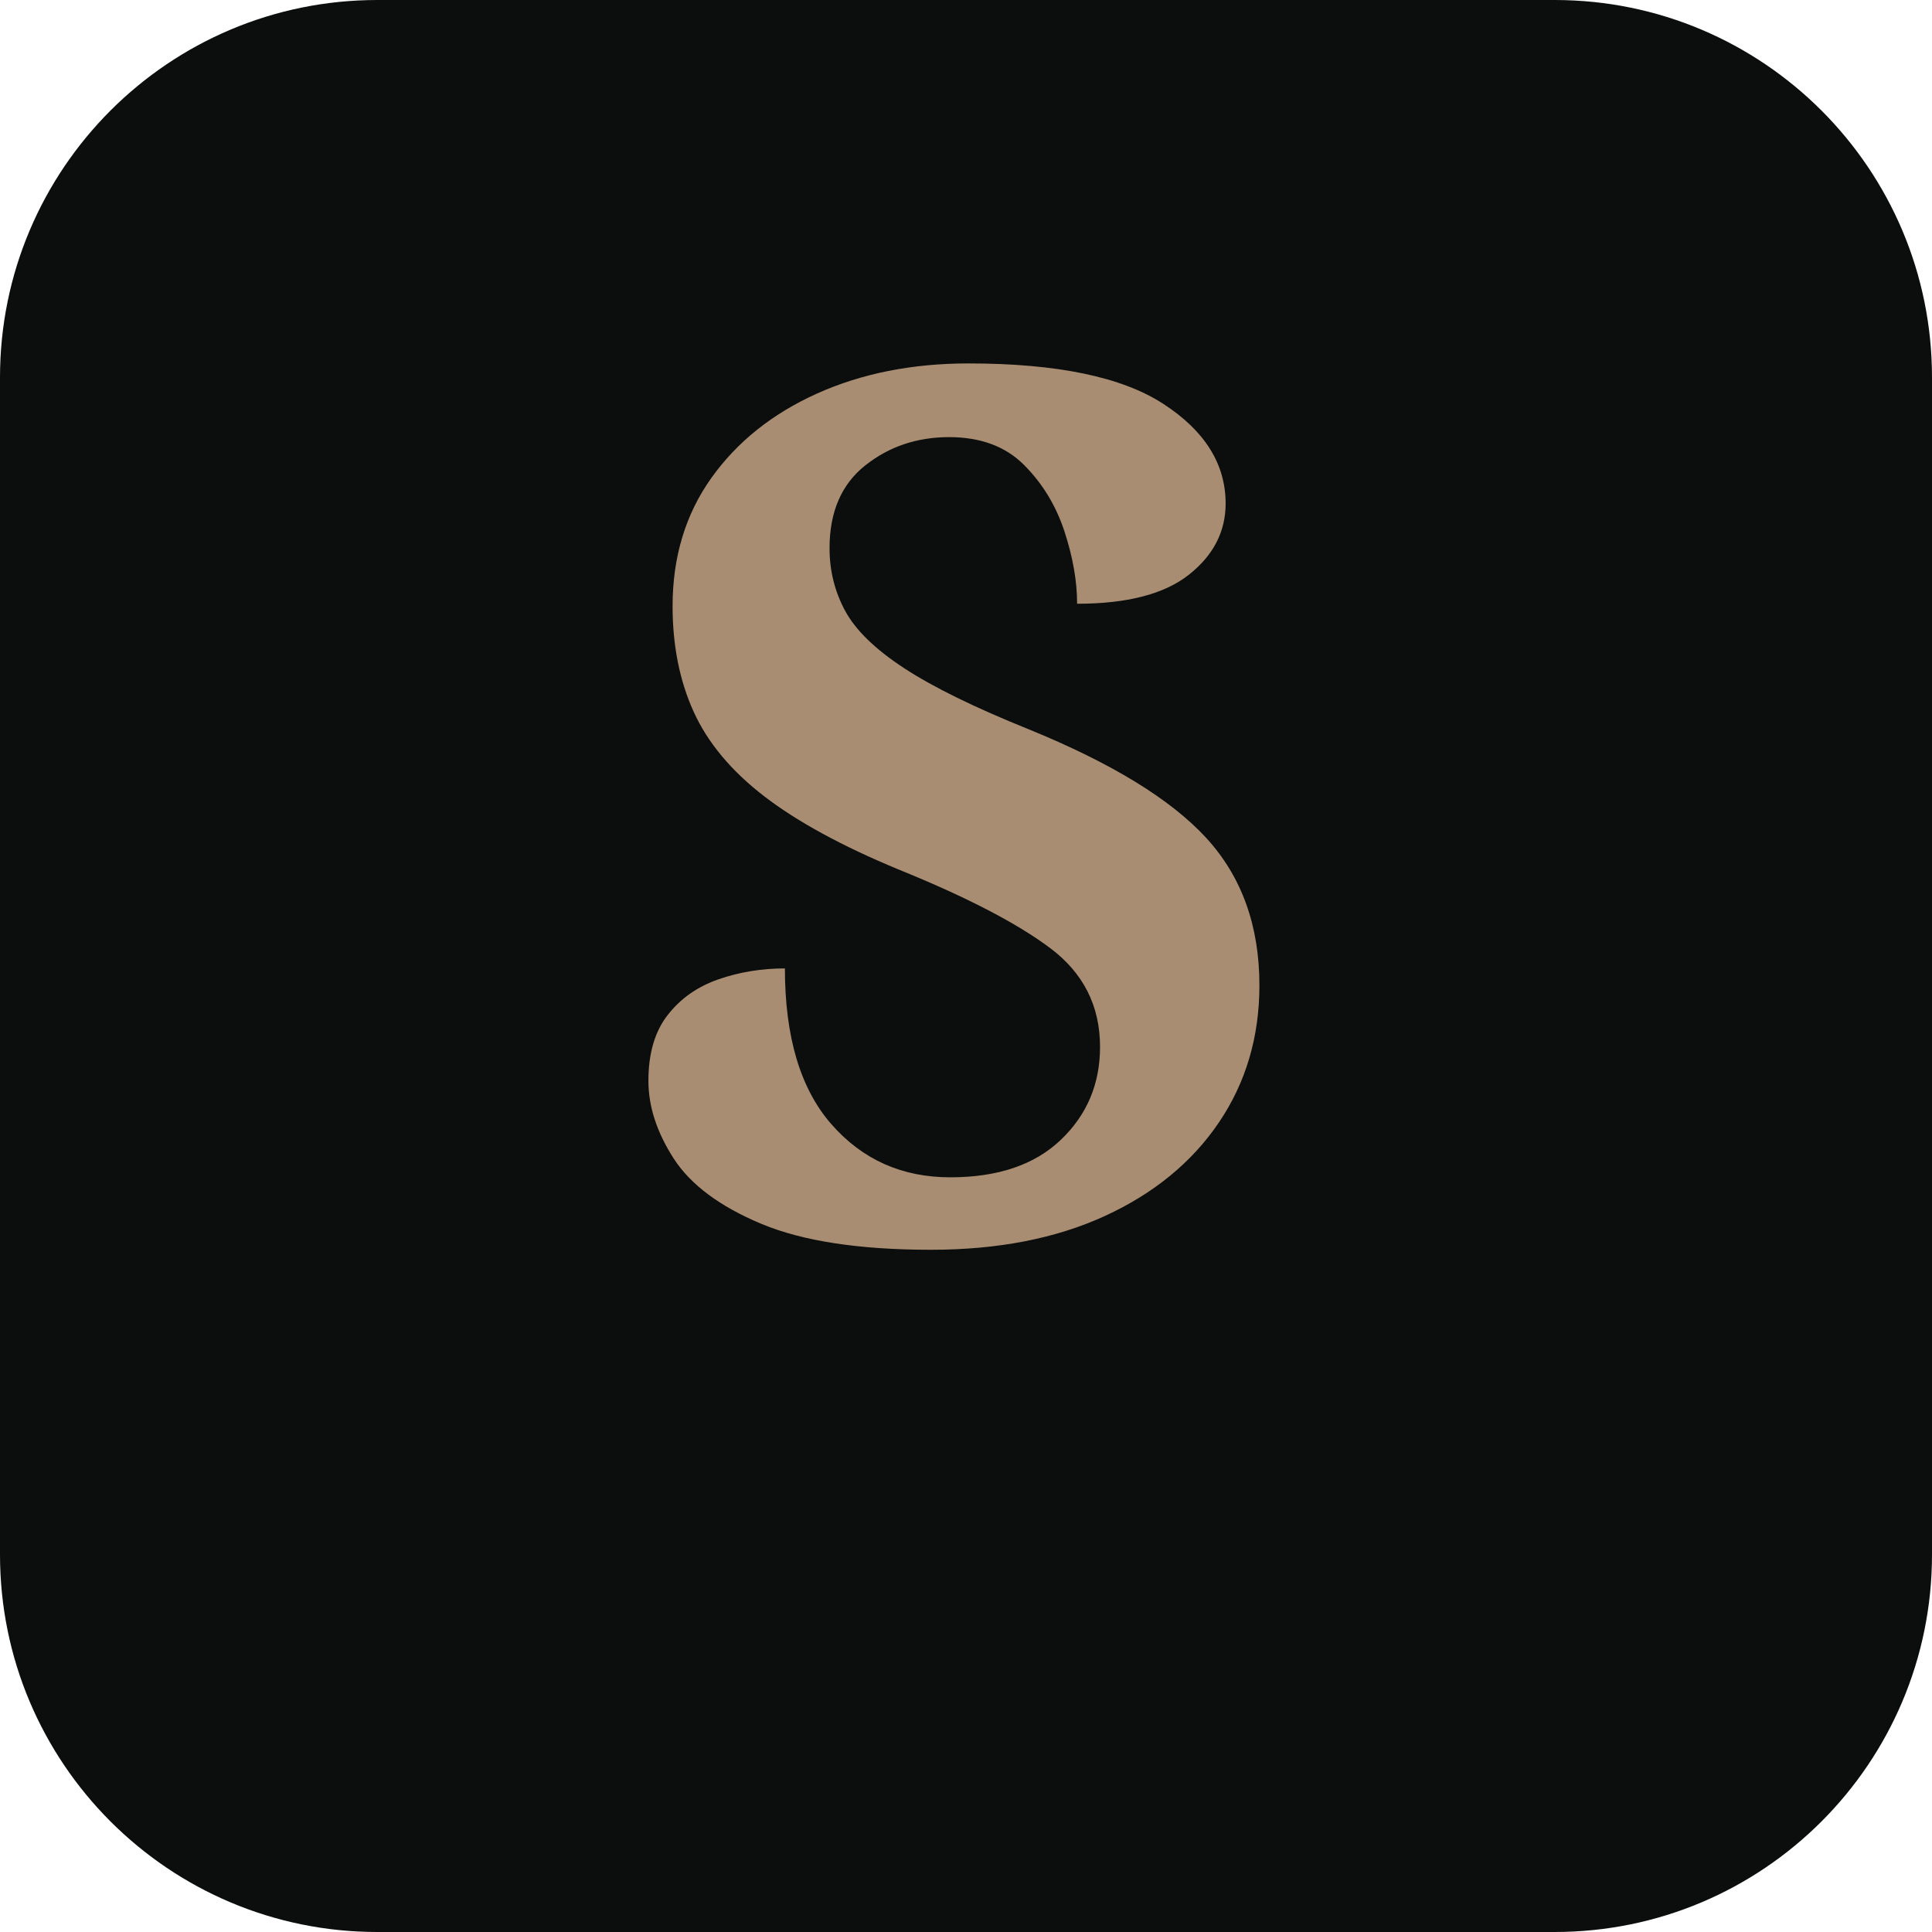
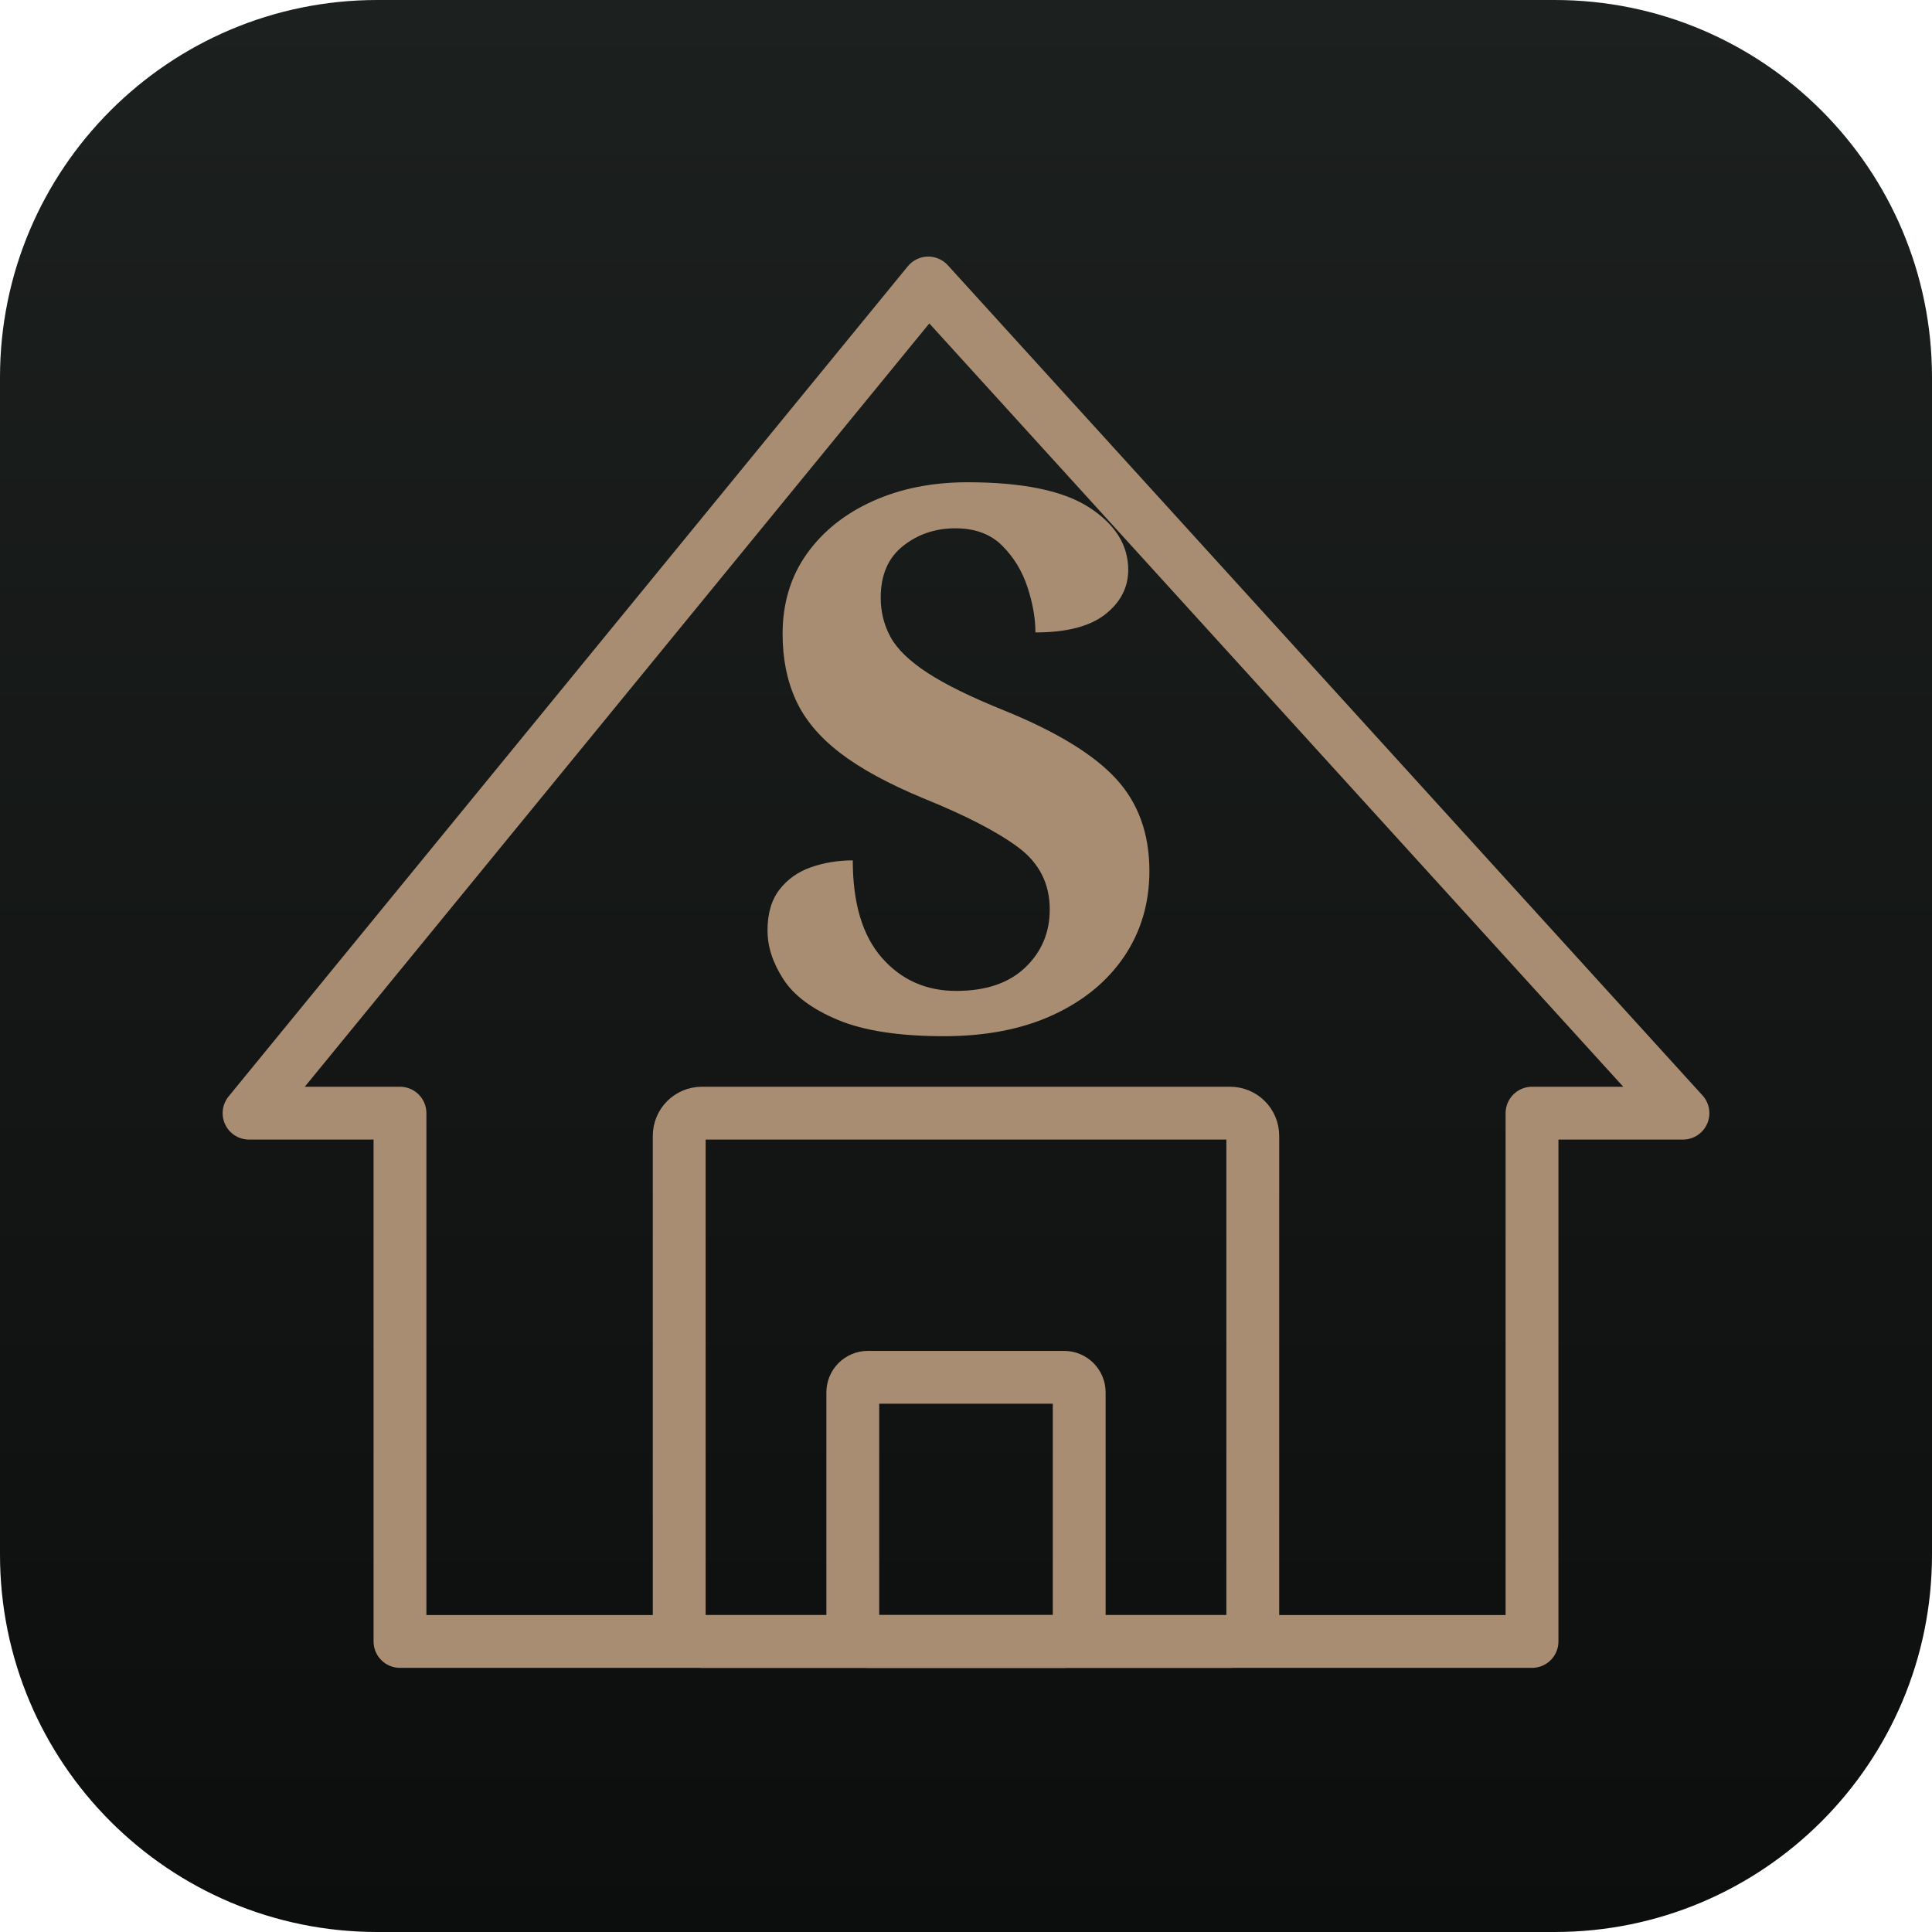
<svg xmlns="http://www.w3.org/2000/svg" width="512" height="512" viewBox="0 0 512 512">
-   <rect width="512" height="512" rx="100" fill="#0C0E0D" />
-   <text x="256" y="328" text-anchor="middle" font-family="Georgia,serif" font-size="320" font-weight="600" fill="#A88D72" letter-spacing="-8">S</text>
+   <defs>
+     <linearGradient id="bg" x1="0" y1="0" x2="0" y2="1">
+       <stop offset="0%" stop-color="#1C201E" />
+       <stop offset="100%" stop-color="#0C0E0D" />
+     </linearGradient>
+   </defs>
+   <rect width="512" height="512" rx="100" fill="url(#bg)" />
+   <g transform="translate(256,245)" fill="none" stroke="#A88D72" stroke-width="14" stroke-linejoin="round">
+     <path d="M-10,-170 L-190,50 L-150,50 L-150,190 L150,190 L150,50 L190,50 L-10,-170 Z" />
+     <rect x="-76" y="50" width="152" height="140" rx="6" />
+     <rect x="-30" y="120" width="60" height="70" rx="4" />
+   </g>
+   <text x="256" y="195" text-anchor="middle" dominant-baseline="central" font-family="Georgia,serif" font-size="200" font-weight="600" fill="#A88D72" letter-spacing="-5">S</text>
</svg>
